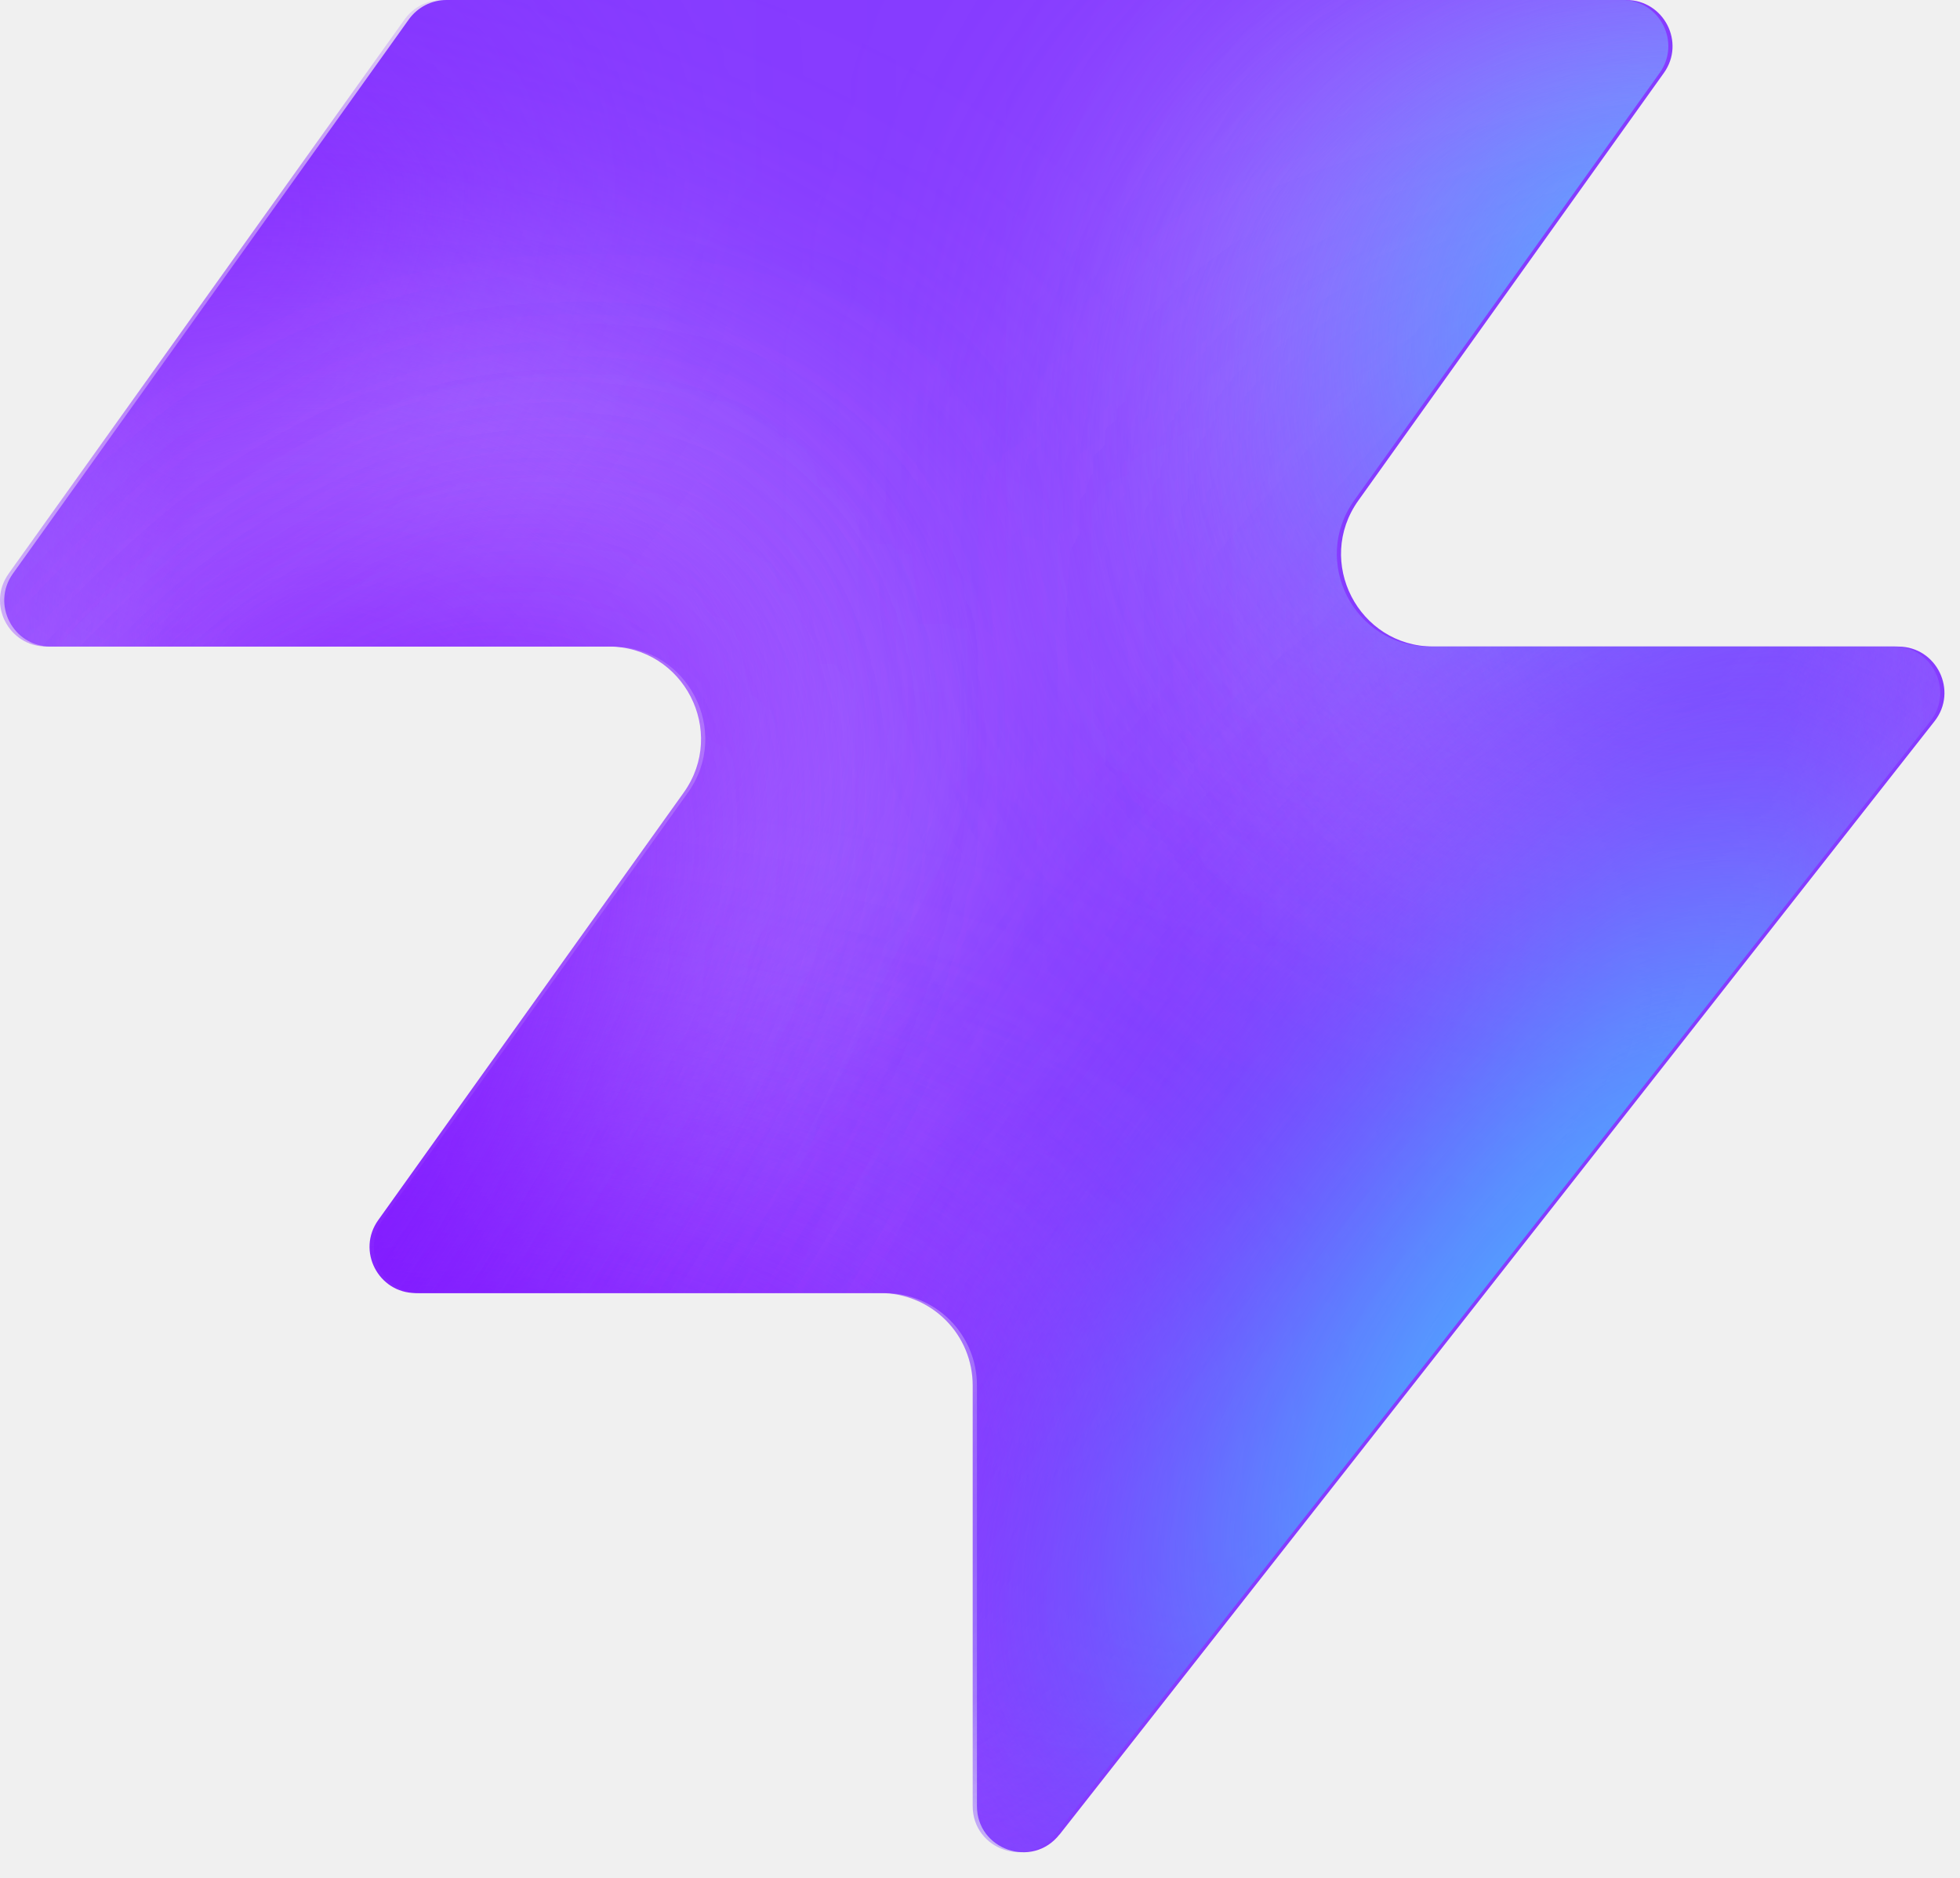
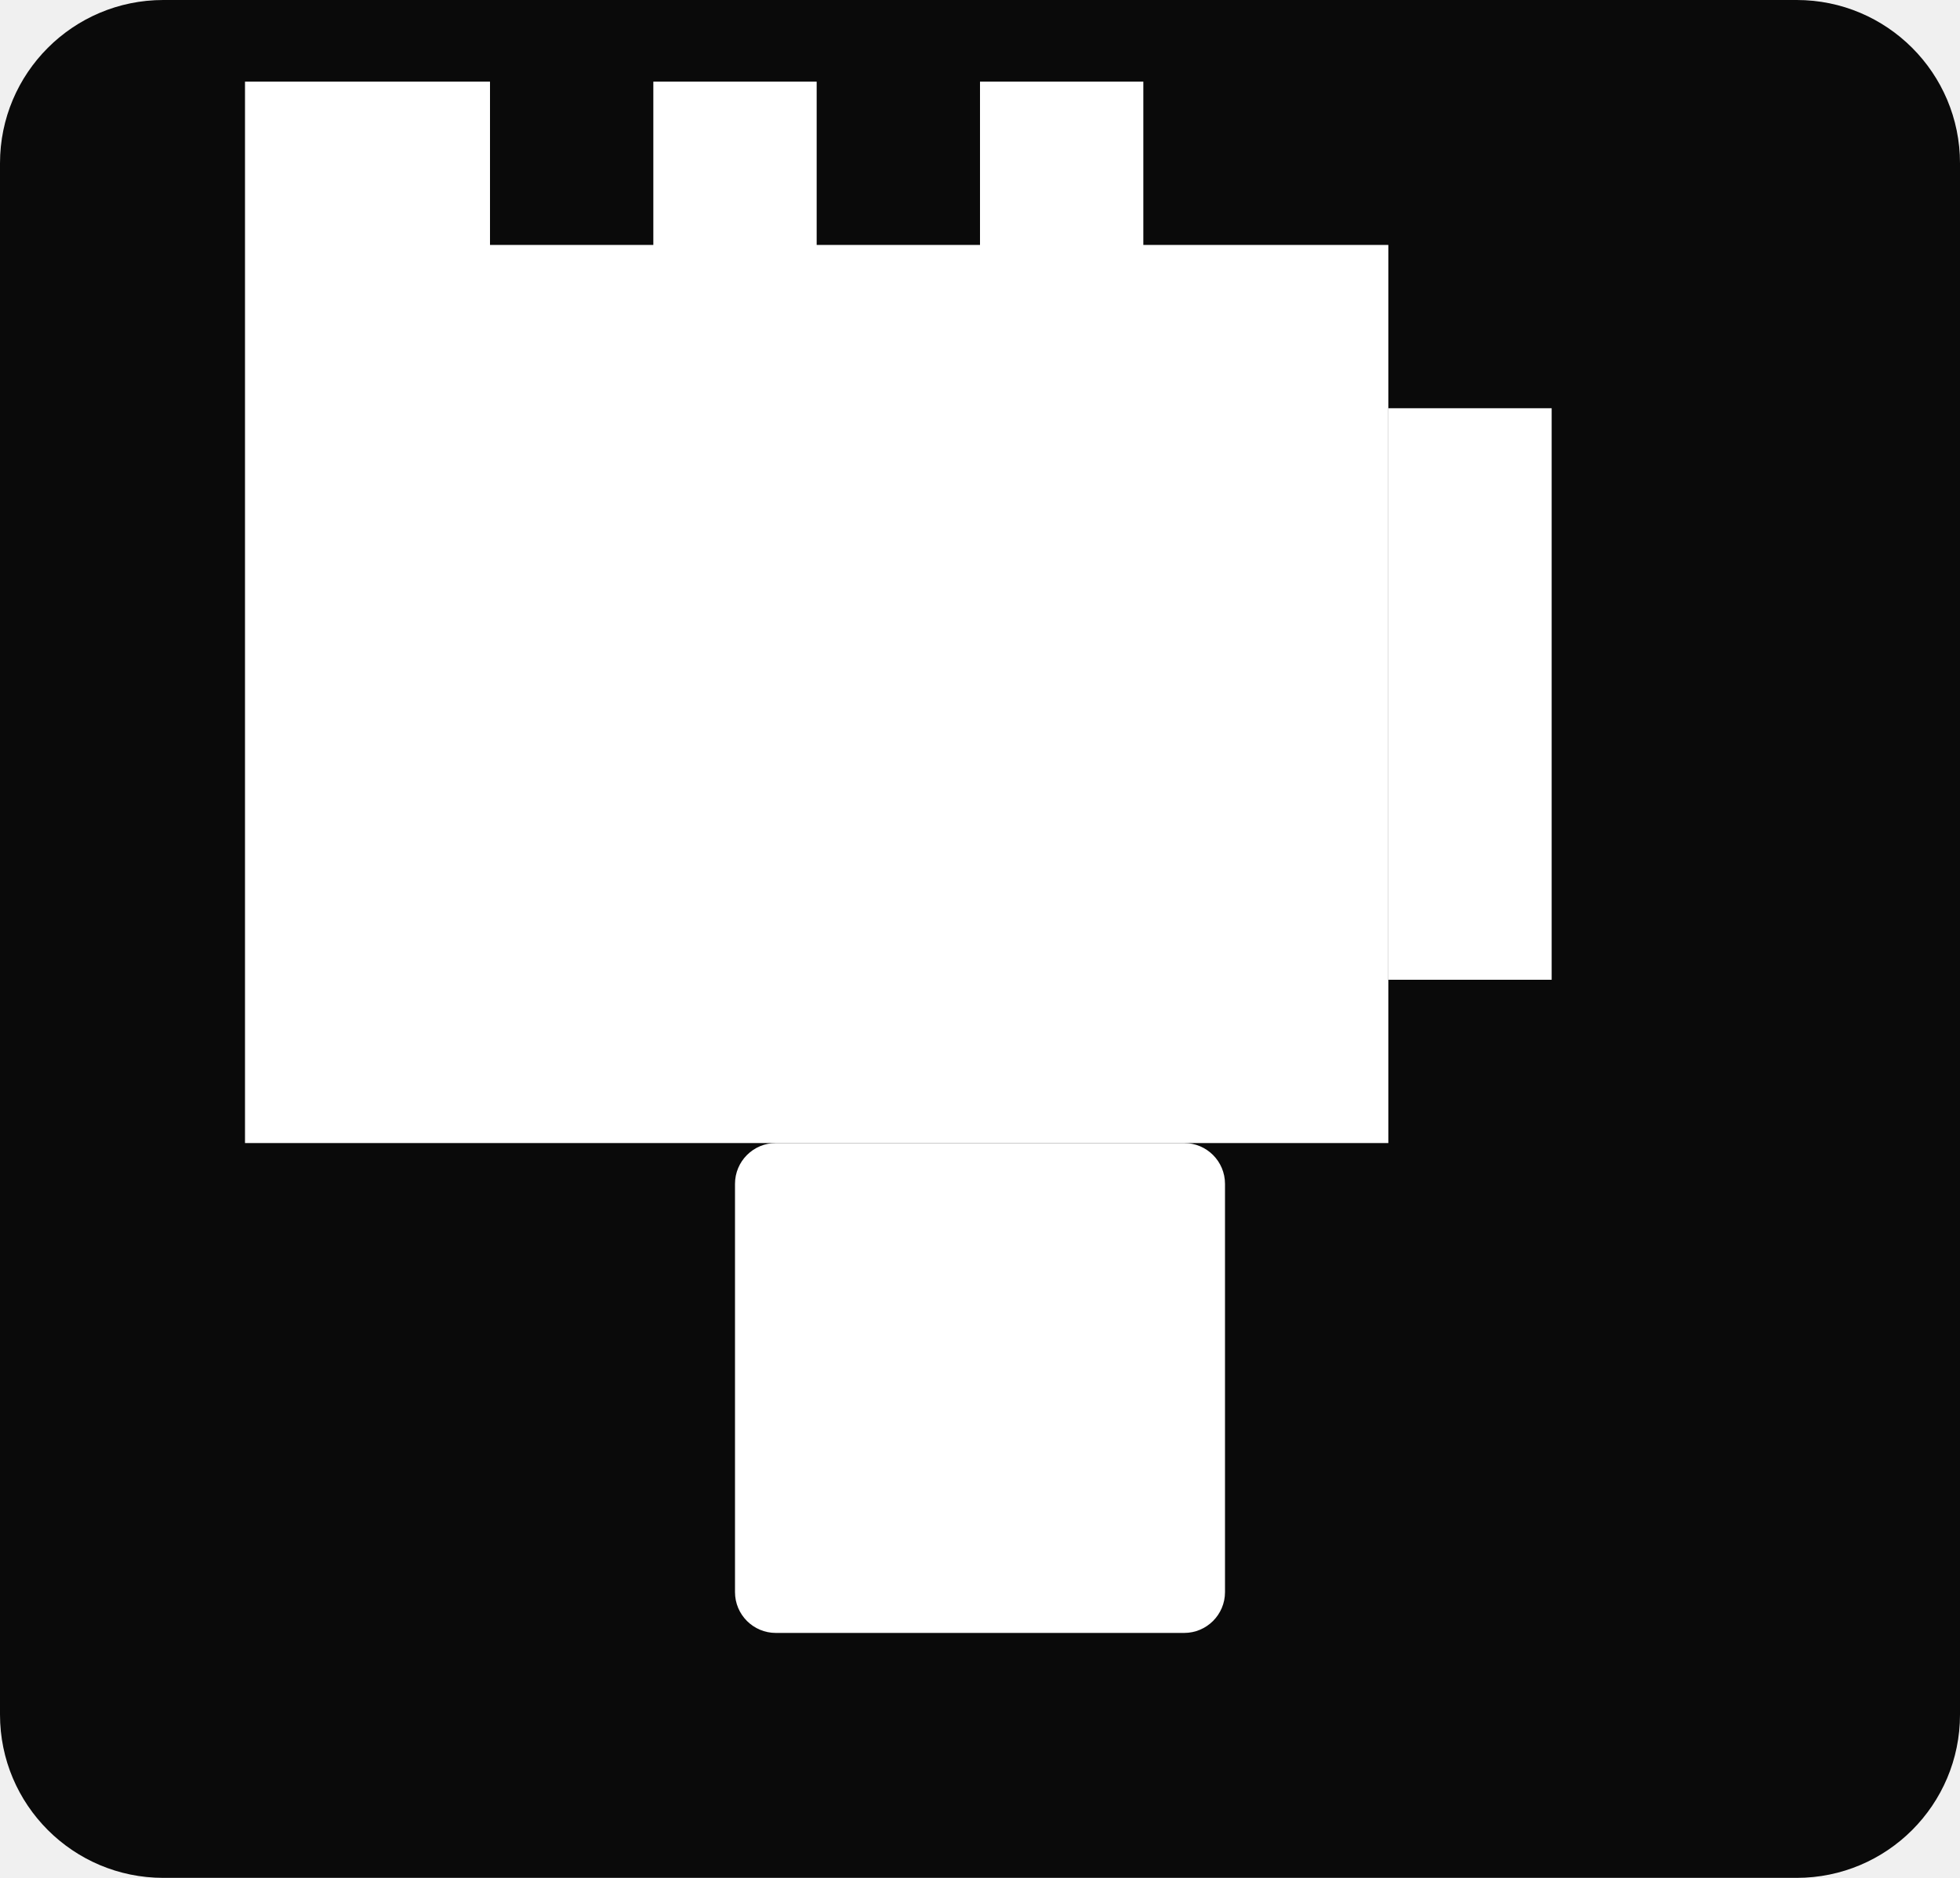
<svg xmlns="http://www.w3.org/2000/svg" width="48" height="46" fill="none" viewBox="0 0 48 46">
-   <path fill="#863bff" d="M25.946 44.938c-.664.845-2.021.375-2.021-.698V33.937a2.26 2.26 0 0 0-2.262-2.262H10.287c-.92 0-1.456-1.04-.92-1.788l7.48-10.471c1.07-1.497 0-3.578-1.842-3.578H1.237c-.92 0-1.456-1.04-.92-1.788L10.013.474c.214-.297.556-.474.92-.474h28.894c.92 0 1.456 1.04.92 1.788l-7.48 10.471c-1.07 1.498 0 3.579 1.842 3.579h11.377c.943 0 1.473 1.088.89 1.83L25.947 44.94z" style="fill:#863bff;fill:color(display-p3 .525 .23 1);fill-opacity:1" />
-   <mask id="a" width="48" height="46" x="0" y="0" maskUnits="userSpaceOnUse" style="mask-type:alpha">
-     <path fill="#000" d="M25.842 44.938c-.664.844-2.021.375-2.021-.698V33.937a2.26 2.26 0 0 0-2.262-2.262H10.183c-.92 0-1.456-1.04-.92-1.788l7.48-10.471c1.07-1.498 0-3.579-1.842-3.579H1.133c-.92 0-1.456-1.04-.92-1.787L9.91.473c.214-.297.556-.474.92-.474h28.894c.92 0 1.456 1.04.92 1.788l-7.48 10.471c-1.07 1.498 0 3.578 1.842 3.578h11.377c.943 0 1.473 1.088.89 1.832L25.843 44.94z" style="fill:#000;fill-opacity:1" />
-   </mask>
-   <g mask="url(#a)">
-     <g filter="url(#b)">
-       <ellipse cx="5.508" cy="14.704" fill="#ede6ff" rx="5.508" ry="14.704" style="fill:#ede6ff;fill:color(display-p3 .927 .903 1);fill-opacity:1" transform="matrix(.00324 1 1 -.00324 -4.47 31.516)" />
-     </g>
-     <g filter="url(#c)">
-       <ellipse cx="10.399" cy="29.851" fill="#ede6ff" rx="10.399" ry="29.851" style="fill:#ede6ff;fill:color(display-p3 .927 .903 1);fill-opacity:1" transform="matrix(.00324 1 1 -.00324 -39.328 7.883)" />
-     </g>
-     <g filter="url(#d)">
-       <ellipse cx="5.508" cy="30.487" fill="#7e14ff" rx="5.508" ry="30.487" style="fill:#7e14ff;fill:color(display-p3 .492 .077 1);fill-opacity:1" transform="rotate(89.814 -25.913 -14.639)scale(1 -1)" />
-     </g>
-     <g filter="url(#e)">
-       <ellipse cx="5.508" cy="30.599" fill="#7e14ff" rx="5.508" ry="30.599" style="fill:#7e14ff;fill:color(display-p3 .492 .077 1);fill-opacity:1" transform="rotate(89.814 -32.644 -3.334)scale(1 -1)" />
-     </g>
-     <g filter="url(#f)">
-       <ellipse cx="5.508" cy="30.599" fill="#7e14ff" rx="5.508" ry="30.599" style="fill:#7e14ff;fill:color(display-p3 .492 .077 1);fill-opacity:1" transform="matrix(.00324 1 1 -.00324 -34.34 30.47)" />
-     </g>
-     <g filter="url(#g)">
-       <ellipse cx="14.072" cy="22.078" fill="#ede6ff" rx="14.072" ry="22.078" style="fill:#ede6ff;fill:color(display-p3 .927 .903 1);fill-opacity:1" transform="rotate(93.35 24.506 48.493)scale(-1 1)" />
-     </g>
-     <g filter="url(#h)">
-       <ellipse cx="3.47" cy="21.501" fill="#7e14ff" rx="3.47" ry="21.501" style="fill:#7e14ff;fill:color(display-p3 .492 .077 1);fill-opacity:1" transform="rotate(89.009 28.708 47.59)scale(-1 1)" />
-     </g>
-     <g filter="url(#i)">
-       <ellipse cx="3.47" cy="21.501" fill="#7e14ff" rx="3.47" ry="21.501" style="fill:#7e14ff;fill:color(display-p3 .492 .077 1);fill-opacity:1" transform="rotate(89.009 28.708 47.59)scale(-1 1)" />
-     </g>
-     <g filter="url(#j)">
-       <ellipse cx=".387" cy="8.972" fill="#7e14ff" rx="4.407" ry="29.108" style="fill:#7e14ff;fill:color(display-p3 .492 .077 1);fill-opacity:1" transform="rotate(39.51 .387 8.972)" />
-     </g>
-     <g filter="url(#k)">
-       <ellipse cx="47.523" cy="-6.092" fill="#7e14ff" rx="4.407" ry="29.108" style="fill:#7e14ff;fill:color(display-p3 .492 .077 1);fill-opacity:1" transform="rotate(37.892 47.523 -6.092)" />
-     </g>
-     <g filter="url(#l)">
-       <ellipse cx="41.412" cy="6.333" fill="#47bfff" rx="5.971" ry="9.665" style="fill:#47bfff;fill:color(display-p3 .28 .748 1);fill-opacity:1" transform="rotate(37.892 41.412 6.333)" />
-     </g>
-     <g filter="url(#m)">
-       <ellipse cx="-1.879" cy="38.332" fill="#7e14ff" rx="4.407" ry="29.108" style="fill:#7e14ff;fill:color(display-p3 .492 .077 1);fill-opacity:1" transform="rotate(37.892 -1.88 38.332)" />
-     </g>
-     <g filter="url(#n)">
-       <ellipse cx="-1.879" cy="38.332" fill="#7e14ff" rx="4.407" ry="29.108" style="fill:#7e14ff;fill:color(display-p3 .492 .077 1);fill-opacity:1" transform="rotate(37.892 -1.88 38.332)" />
-     </g>
-     <g filter="url(#o)">
-       <ellipse cx="35.651" cy="29.907" fill="#7e14ff" rx="4.407" ry="29.108" style="fill:#7e14ff;fill:color(display-p3 .492 .077 1);fill-opacity:1" transform="rotate(37.892 35.651 29.907)" />
-     </g>
-     <g filter="url(#p)">
-       <ellipse cx="38.418" cy="32.4" fill="#47bfff" rx="5.971" ry="15.297" style="fill:#47bfff;fill:color(display-p3 .28 .748 1);fill-opacity:1" transform="rotate(37.892 38.418 32.4)" />
-     </g>
-   </g>
-   <defs>
-     <filter id="b" width="60.045" height="41.654" x="-19.77" y="16.149" color-interpolation-filters="sRGB" filterUnits="userSpaceOnUse">
-       <feFlood flood-opacity="0" result="BackgroundImageFix" />
-       <feBlend in="SourceGraphic" in2="BackgroundImageFix" result="shape" />
-       <feGaussianBlur result="effect1_foregroundBlur_2002_17158" stdDeviation="7.659" />
-     </filter>
-     <filter id="c" width="90.34" height="51.437" x="-54.613" y="-7.533" color-interpolation-filters="sRGB" filterUnits="userSpaceOnUse">
-       <feFlood flood-opacity="0" result="BackgroundImageFix" />
-       <feBlend in="SourceGraphic" in2="BackgroundImageFix" result="shape" />
-       <feGaussianBlur result="effect1_foregroundBlur_2002_17158" stdDeviation="7.659" />
-     </filter>
-     <filter id="d" width="79.355" height="29.4" x="-49.64" y="2.03" color-interpolation-filters="sRGB" filterUnits="userSpaceOnUse">
-       <feFlood flood-opacity="0" result="BackgroundImageFix" />
-       <feBlend in="SourceGraphic" in2="BackgroundImageFix" result="shape" />
-       <feGaussianBlur result="effect1_foregroundBlur_2002_17158" stdDeviation="4.596" />
-     </filter>
-     <filter id="e" width="79.579" height="29.4" x="-45.045" y="20.029" color-interpolation-filters="sRGB" filterUnits="userSpaceOnUse">
-       <feFlood flood-opacity="0" result="BackgroundImageFix" />
-       <feBlend in="SourceGraphic" in2="BackgroundImageFix" result="shape" />
-       <feGaussianBlur result="effect1_foregroundBlur_2002_17158" stdDeviation="4.596" />
-     </filter>
-     <filter id="f" width="79.579" height="29.4" x="-43.513" y="21.178" color-interpolation-filters="sRGB" filterUnits="userSpaceOnUse">
-       <feFlood flood-opacity="0" result="BackgroundImageFix" />
-       <feBlend in="SourceGraphic" in2="BackgroundImageFix" result="shape" />
-       <feGaussianBlur result="effect1_foregroundBlur_2002_17158" stdDeviation="4.596" />
-     </filter>
-     <filter id="g" width="74.749" height="58.852" x="15.756" y="-17.901" color-interpolation-filters="sRGB" filterUnits="userSpaceOnUse">
-       <feFlood flood-opacity="0" result="BackgroundImageFix" />
-       <feBlend in="SourceGraphic" in2="BackgroundImageFix" result="shape" />
-       <feGaussianBlur result="effect1_foregroundBlur_2002_17158" stdDeviation="7.659" />
-     </filter>
-     <filter id="h" width="61.377" height="25.362" x="23.548" y="2.284" color-interpolation-filters="sRGB" filterUnits="userSpaceOnUse">
-       <feFlood flood-opacity="0" result="BackgroundImageFix" />
-       <feBlend in="SourceGraphic" in2="BackgroundImageFix" result="shape" />
-       <feGaussianBlur result="effect1_foregroundBlur_2002_17158" stdDeviation="4.596" />
-     </filter>
-     <filter id="i" width="61.377" height="25.362" x="23.548" y="2.284" color-interpolation-filters="sRGB" filterUnits="userSpaceOnUse">
-       <feFlood flood-opacity="0" result="BackgroundImageFix" />
-       <feBlend in="SourceGraphic" in2="BackgroundImageFix" result="shape" />
-       <feGaussianBlur result="effect1_foregroundBlur_2002_17158" stdDeviation="4.596" />
-     </filter>
-     <filter id="j" width="56.045" height="63.649" x="-27.636" y="-22.853" color-interpolation-filters="sRGB" filterUnits="userSpaceOnUse">
-       <feFlood flood-opacity="0" result="BackgroundImageFix" />
-       <feBlend in="SourceGraphic" in2="BackgroundImageFix" result="shape" />
-       <feGaussianBlur result="effect1_foregroundBlur_2002_17158" stdDeviation="4.596" />
-     </filter>
-     <filter id="k" width="54.814" height="64.646" x="20.116" y="-38.415" color-interpolation-filters="sRGB" filterUnits="userSpaceOnUse">
-       <feFlood flood-opacity="0" result="BackgroundImageFix" />
-       <feBlend in="SourceGraphic" in2="BackgroundImageFix" result="shape" />
-       <feGaussianBlur result="effect1_foregroundBlur_2002_17158" stdDeviation="4.596" />
-     </filter>
-     <filter id="l" width="33.541" height="35.313" x="24.641" y="-11.323" color-interpolation-filters="sRGB" filterUnits="userSpaceOnUse">
-       <feFlood flood-opacity="0" result="BackgroundImageFix" />
-       <feBlend in="SourceGraphic" in2="BackgroundImageFix" result="shape" />
-       <feGaussianBlur result="effect1_foregroundBlur_2002_17158" stdDeviation="4.596" />
-     </filter>
-     <filter id="m" width="54.814" height="64.646" x="-29.286" y="6.009" color-interpolation-filters="sRGB" filterUnits="userSpaceOnUse">
-       <feFlood flood-opacity="0" result="BackgroundImageFix" />
-       <feBlend in="SourceGraphic" in2="BackgroundImageFix" result="shape" />
-       <feGaussianBlur result="effect1_foregroundBlur_2002_17158" stdDeviation="4.596" />
-     </filter>
-     <filter id="n" width="54.814" height="64.646" x="-29.286" y="6.009" color-interpolation-filters="sRGB" filterUnits="userSpaceOnUse">
-       <feFlood flood-opacity="0" result="BackgroundImageFix" />
-       <feBlend in="SourceGraphic" in2="BackgroundImageFix" result="shape" />
-       <feGaussianBlur result="effect1_foregroundBlur_2002_17158" stdDeviation="4.596" />
-     </filter>
-     <filter id="o" width="54.814" height="64.646" x="8.244" y="-2.416" color-interpolation-filters="sRGB" filterUnits="userSpaceOnUse">
-       <feFlood flood-opacity="0" result="BackgroundImageFix" />
-       <feBlend in="SourceGraphic" in2="BackgroundImageFix" result="shape" />
-       <feGaussianBlur result="effect1_foregroundBlur_2002_17158" stdDeviation="4.596" />
-     </filter>
-     <filter id="p" width="39.409" height="43.623" x="18.713" y="10.588" color-interpolation-filters="sRGB" filterUnits="userSpaceOnUse">
-       <feFlood flood-opacity="0" result="BackgroundImageFix" />
-       <feBlend in="SourceGraphic" in2="BackgroundImageFix" result="shape" />
-       <feGaussianBlur result="effect1_foregroundBlur_2002_17158" stdDeviation="4.596" />
-     </filter>
-   </defs>
+   <rect width="48" height="46" fill="#0A0A0A" rx="4" />
+   <path fill="#FFFFFF" d="M6 24V2h6v4h4V2h4v4h4V2h4v4h6v22H6z" />
+   <path fill="#FFFFFF" d="M10 10h4v14h-4zM22 10h4v14h-4zM34 10h4v14h-4z" />
+   <rect x="18" y="28" width="12" height="12" fill="#FFFFFF" rx="1" />
</svg>
